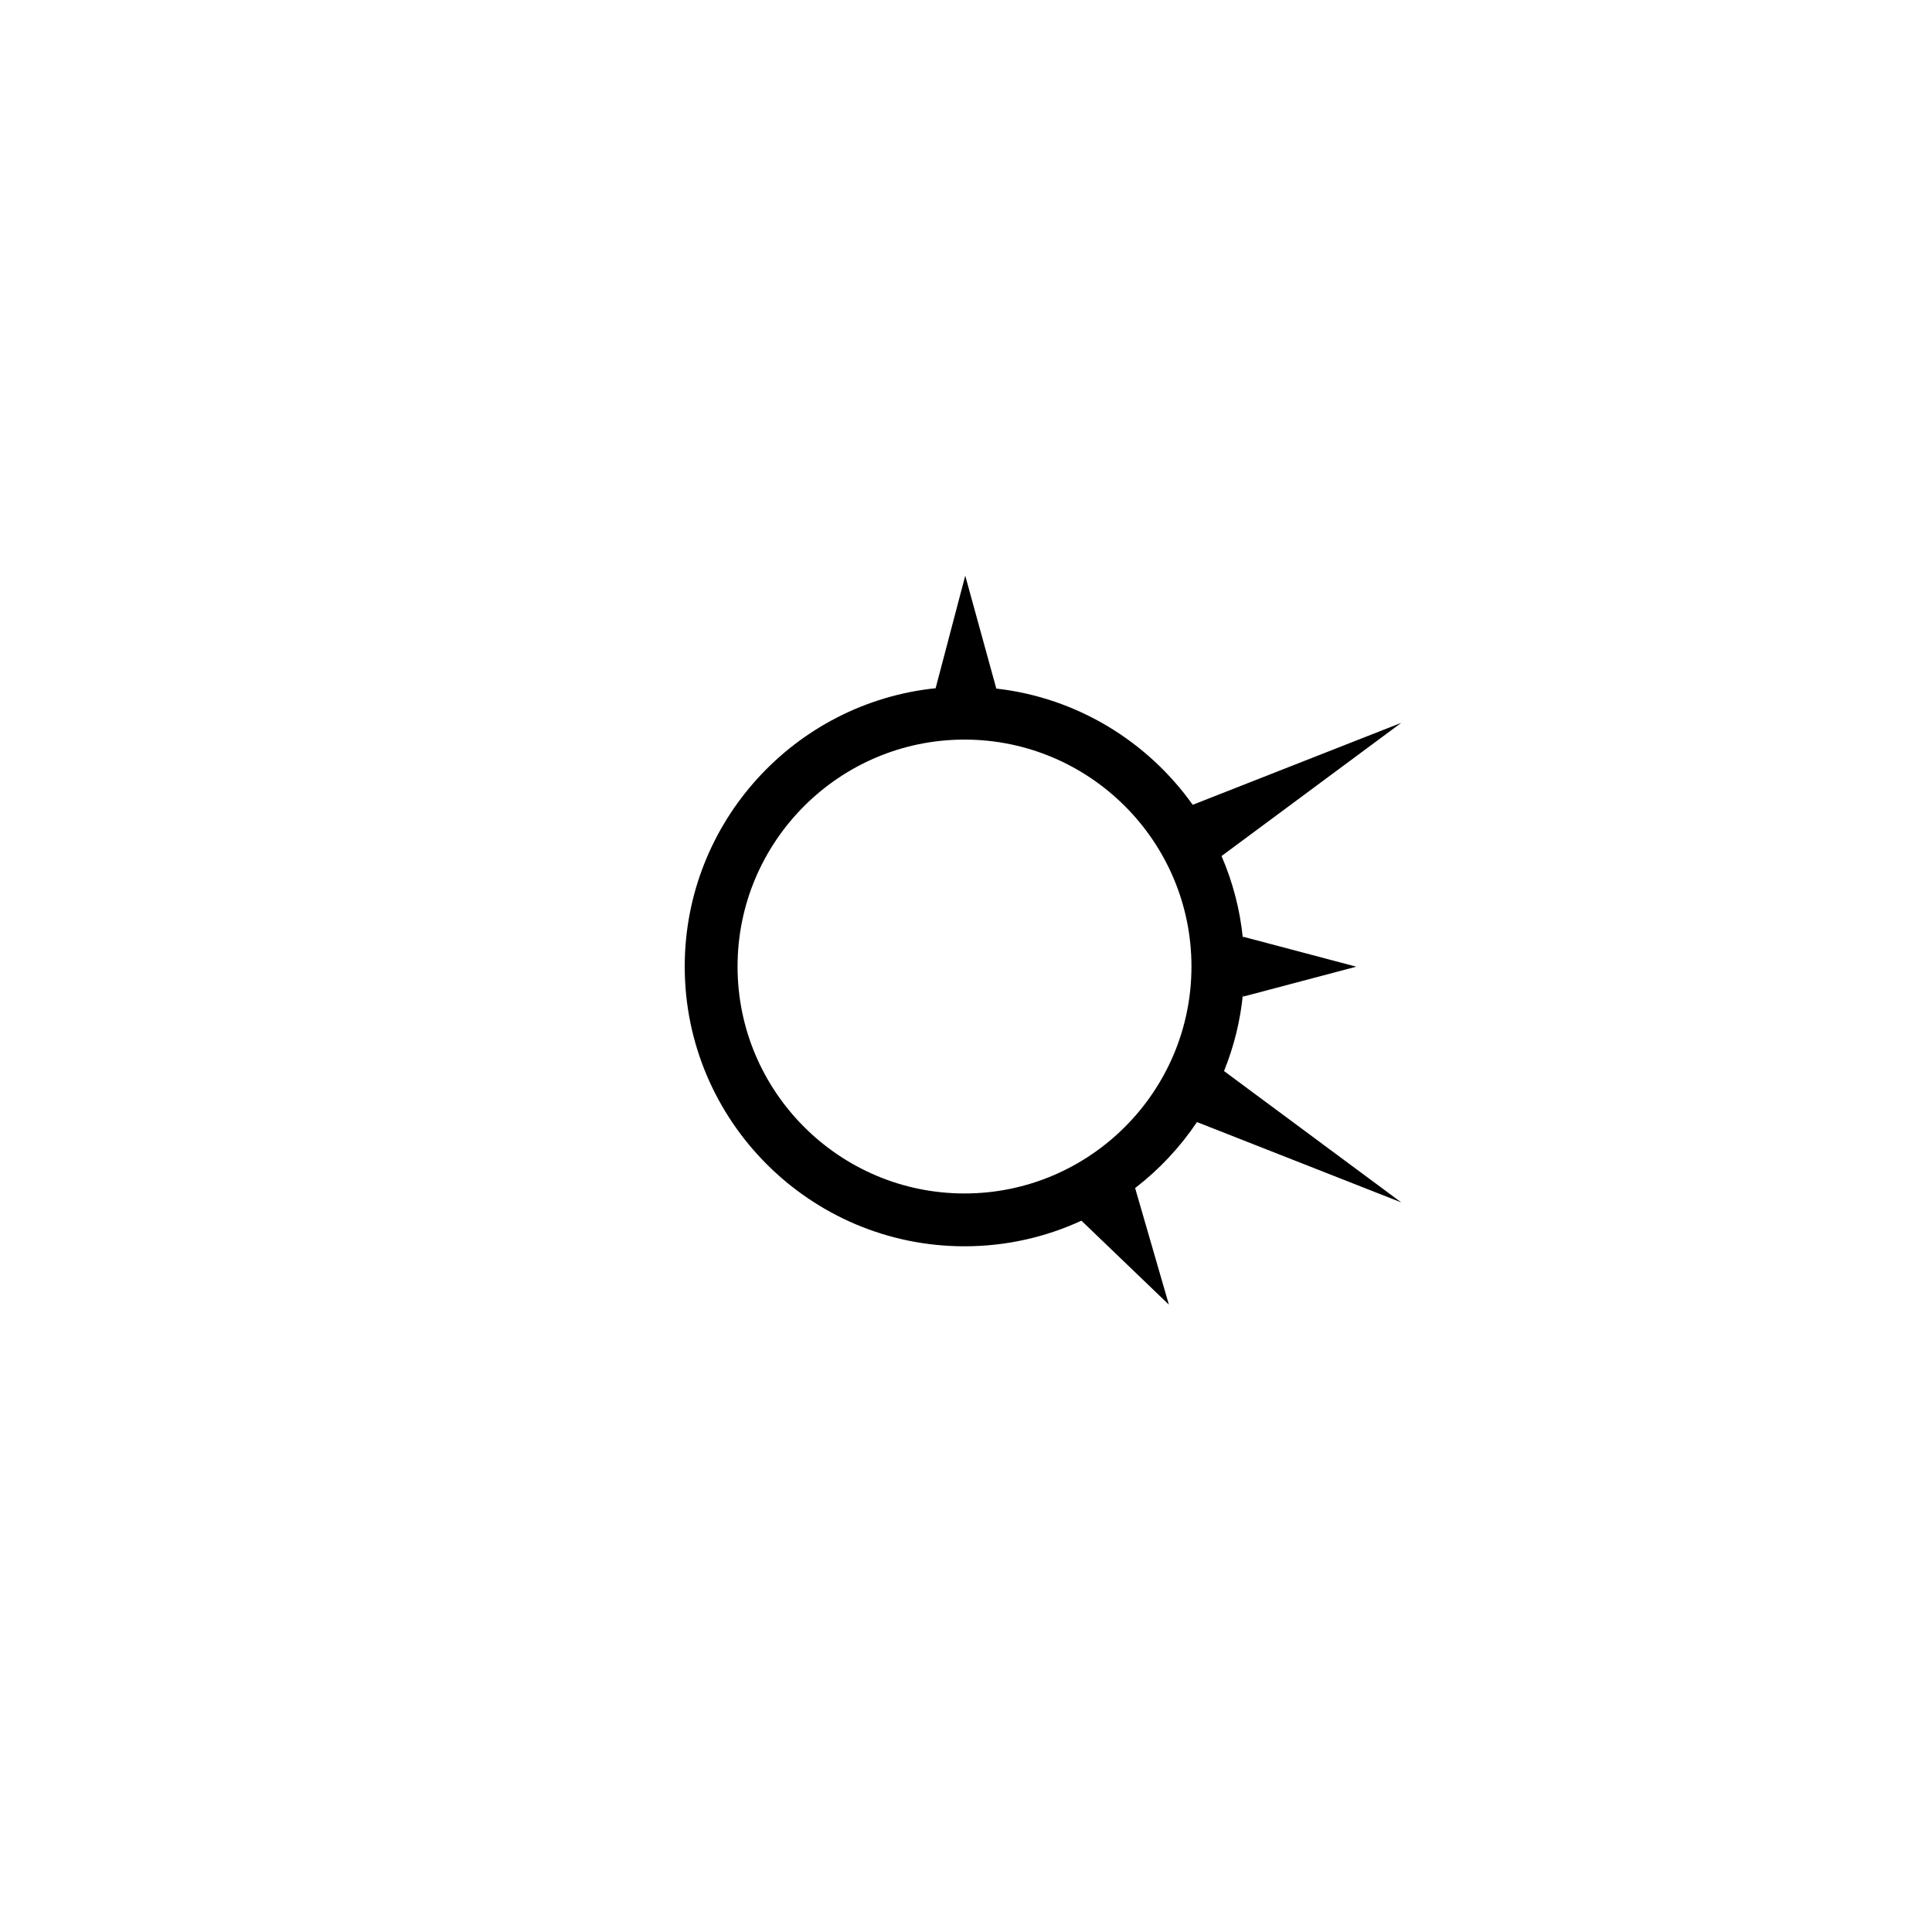
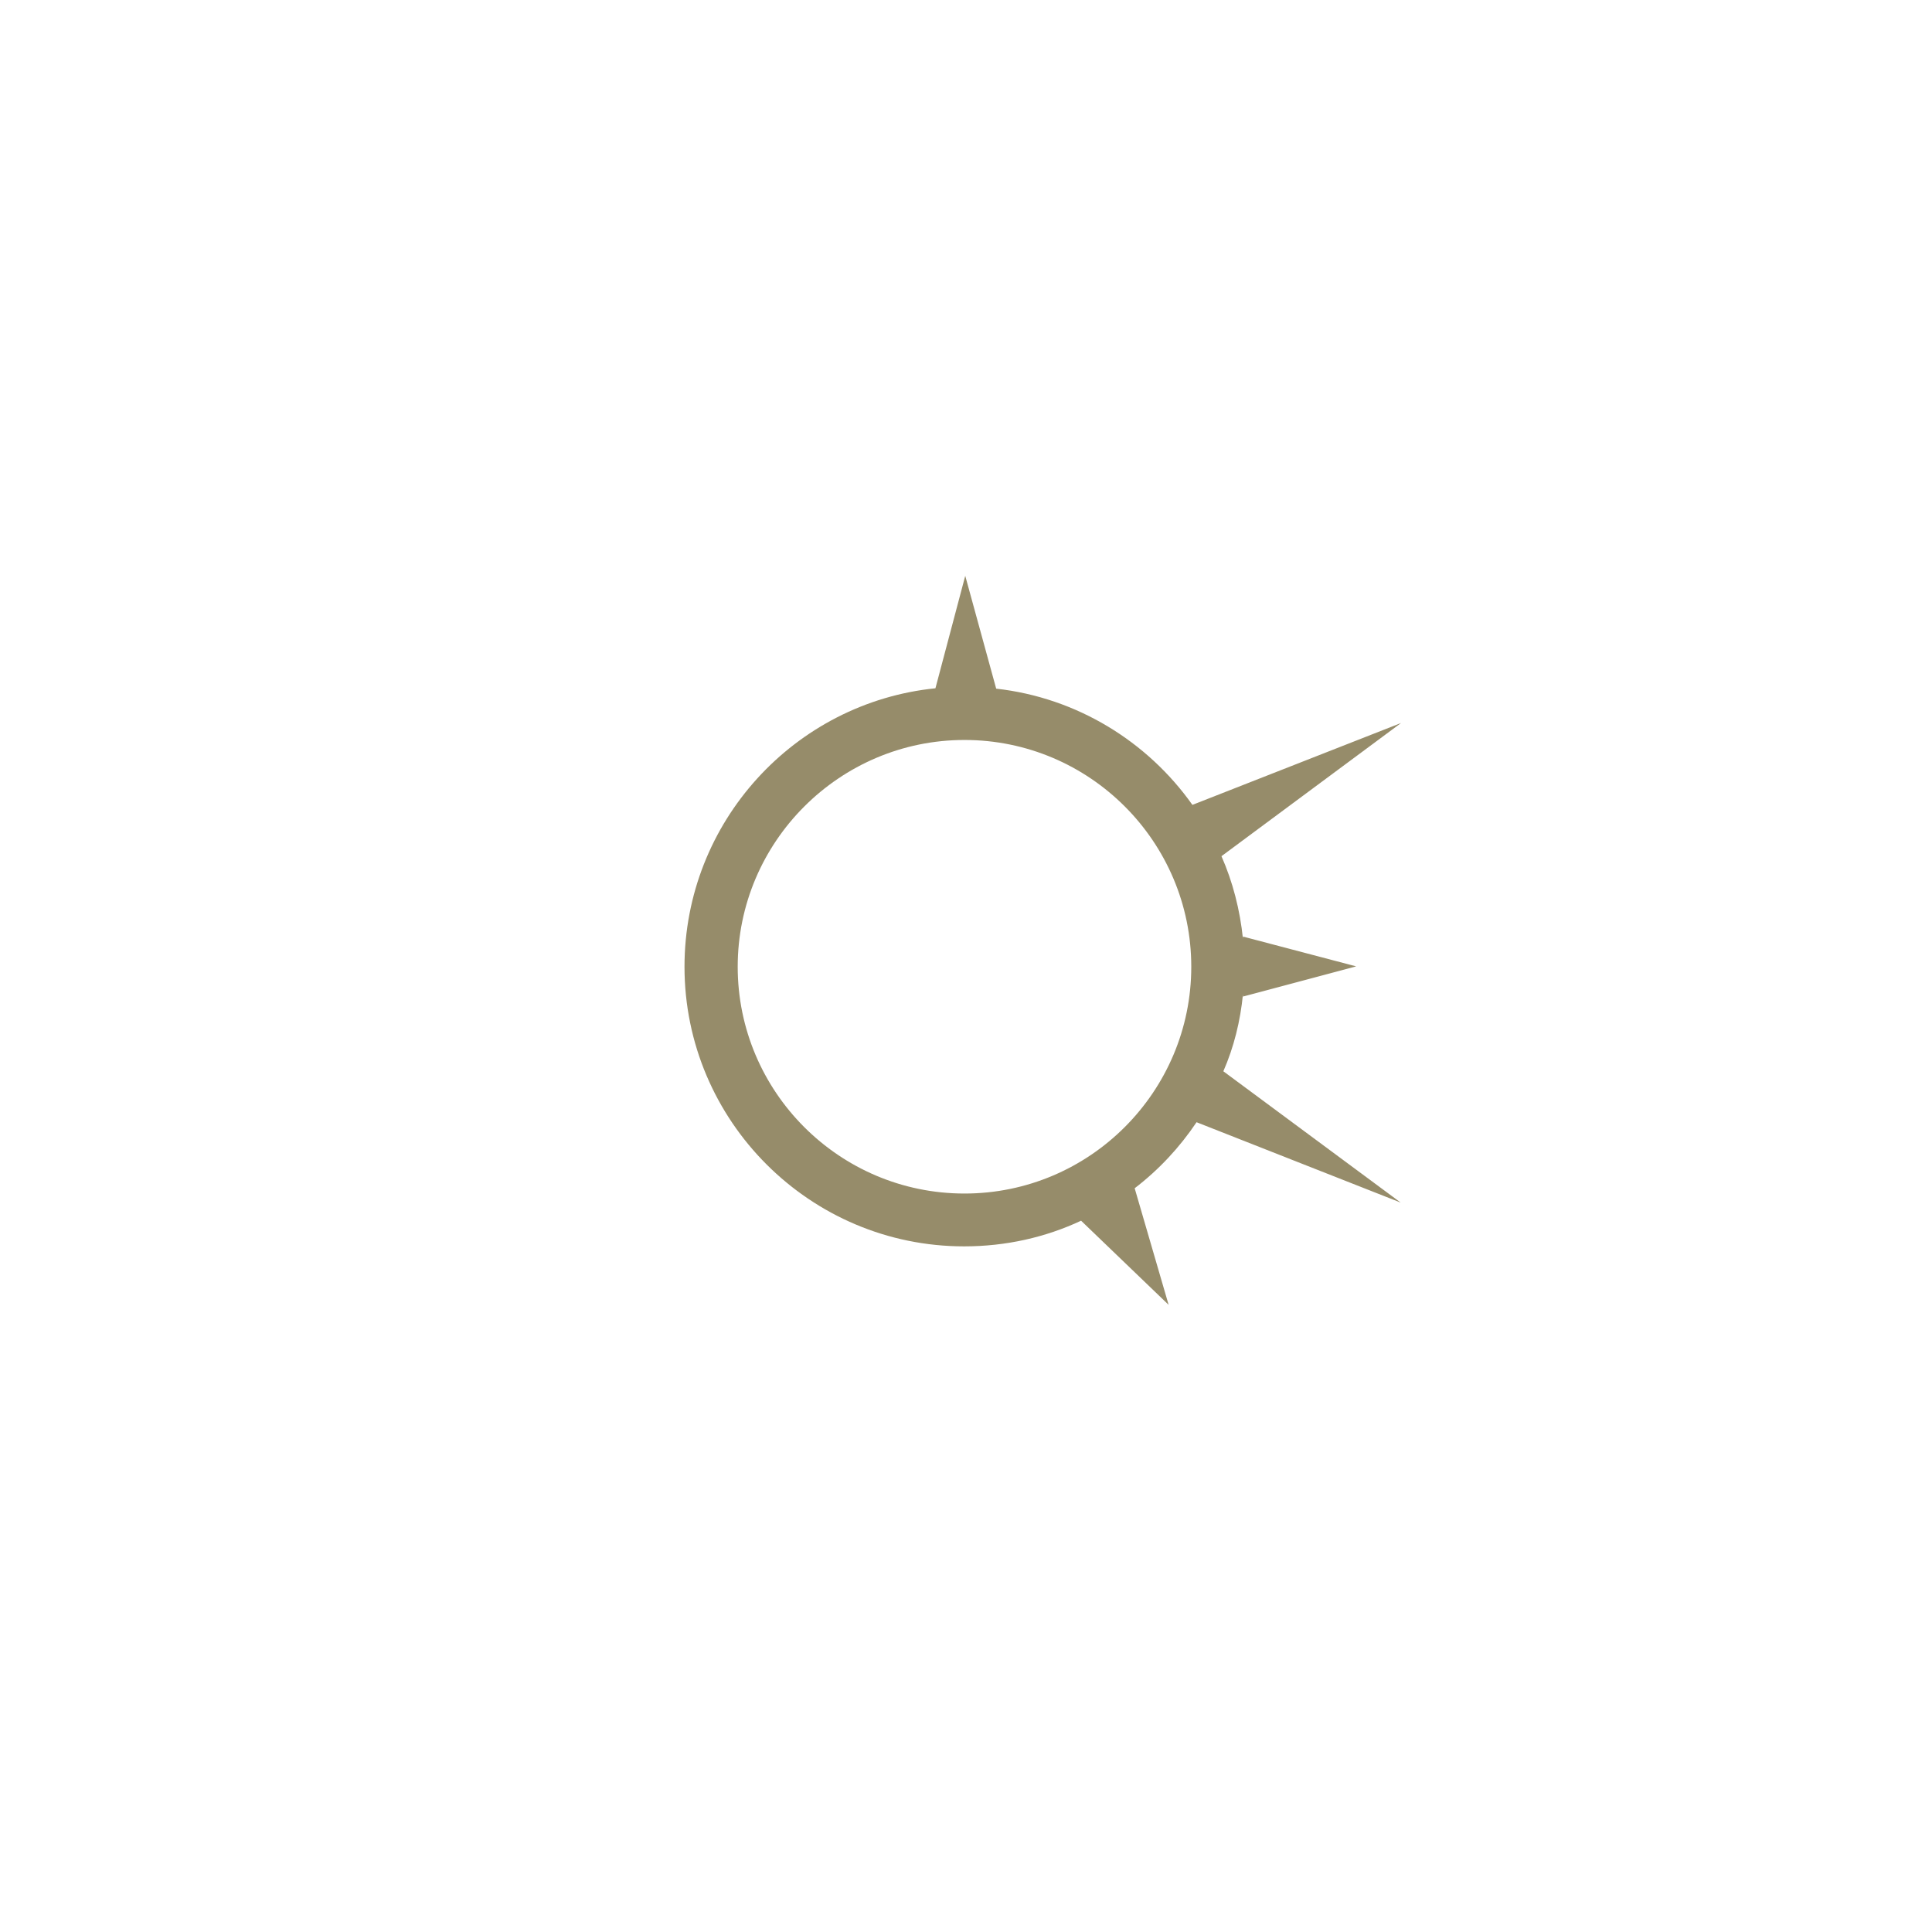
- <svg xmlns="http://www.w3.org/2000/svg" id="icon" viewBox="0 0 512 512">
-   <g transform-origin="center" transform="">
-     <path d="M329.39,263.48v0.65l30.04-7.95l-30.04-7.95v0.57c-0.76-7.72-2.71-15.09-5.67-21.94 l47.63-35.3l-55.27,21.72c-11.92-16.75-30.61-28.37-52.05-30.8l-8.23-29.92l-7.85,29.83c-37.3,3.84-66.49,35.45-66.49,73.75 c0,40.88,33.26,74.14,74.14,74.14c11.05,0,21.55-2.43,30.99-6.79l23.18,22.26l-8.95-30.9c6.36-4.9,11.9-10.81,16.39-17.49 l54.14,21.29l-46.97-34.81C326.97,277.45,328.69,270.61,329.39,263.48z M255.6,316.28c-33.16,0-60.14-26.98-60.14-60.14 c0-33.16,26.98-60.14,60.14-60.14c33.17,0,60.15,26.98,60.15,60.14C315.75,289.3,288.77,316.28,255.6,316.28z" />
+ <svg xmlns="http://www.w3.org/2000/svg" version="1.1" id="icon" x="0px" y="0px" viewBox="0 0 512 512" style="enable-background:new 0 0 512 512;" xml:space="preserve">
+   <style type="text/css">
+ 	.st0{fill:#968C6A;}
+ </style>
+   <g transform="">
+     <path class="st0" d="M329.4,263.5v0.6l30-8l-30-7.9v0.6c-0.8-7.7-2.7-15.1-5.7-21.9l47.6-35.3l-55.3,21.7   c-11.9-16.8-30.6-28.4-52-30.8l-8.2-29.9l-7.9,29.8c-37.3,3.8-66.5,35.4-66.5,73.8c0,40.9,33.3,74.1,74.1,74.1   c11.1,0,21.6-2.4,31-6.8l23.2,22.3l-9-30.9c6.4-4.9,11.9-10.8,16.4-17.5l54.1,21.3l-47-34.8C327,277.5,328.7,270.6,329.4,263.5z    M255.6,316.3c-33.2,0-60.1-27-60.1-60.1s27-60.1,60.1-60.1c33.2,0,60.1,27,60.1,60.1S288.8,316.3,255.6,316.3z" />
  </g>
</svg>
